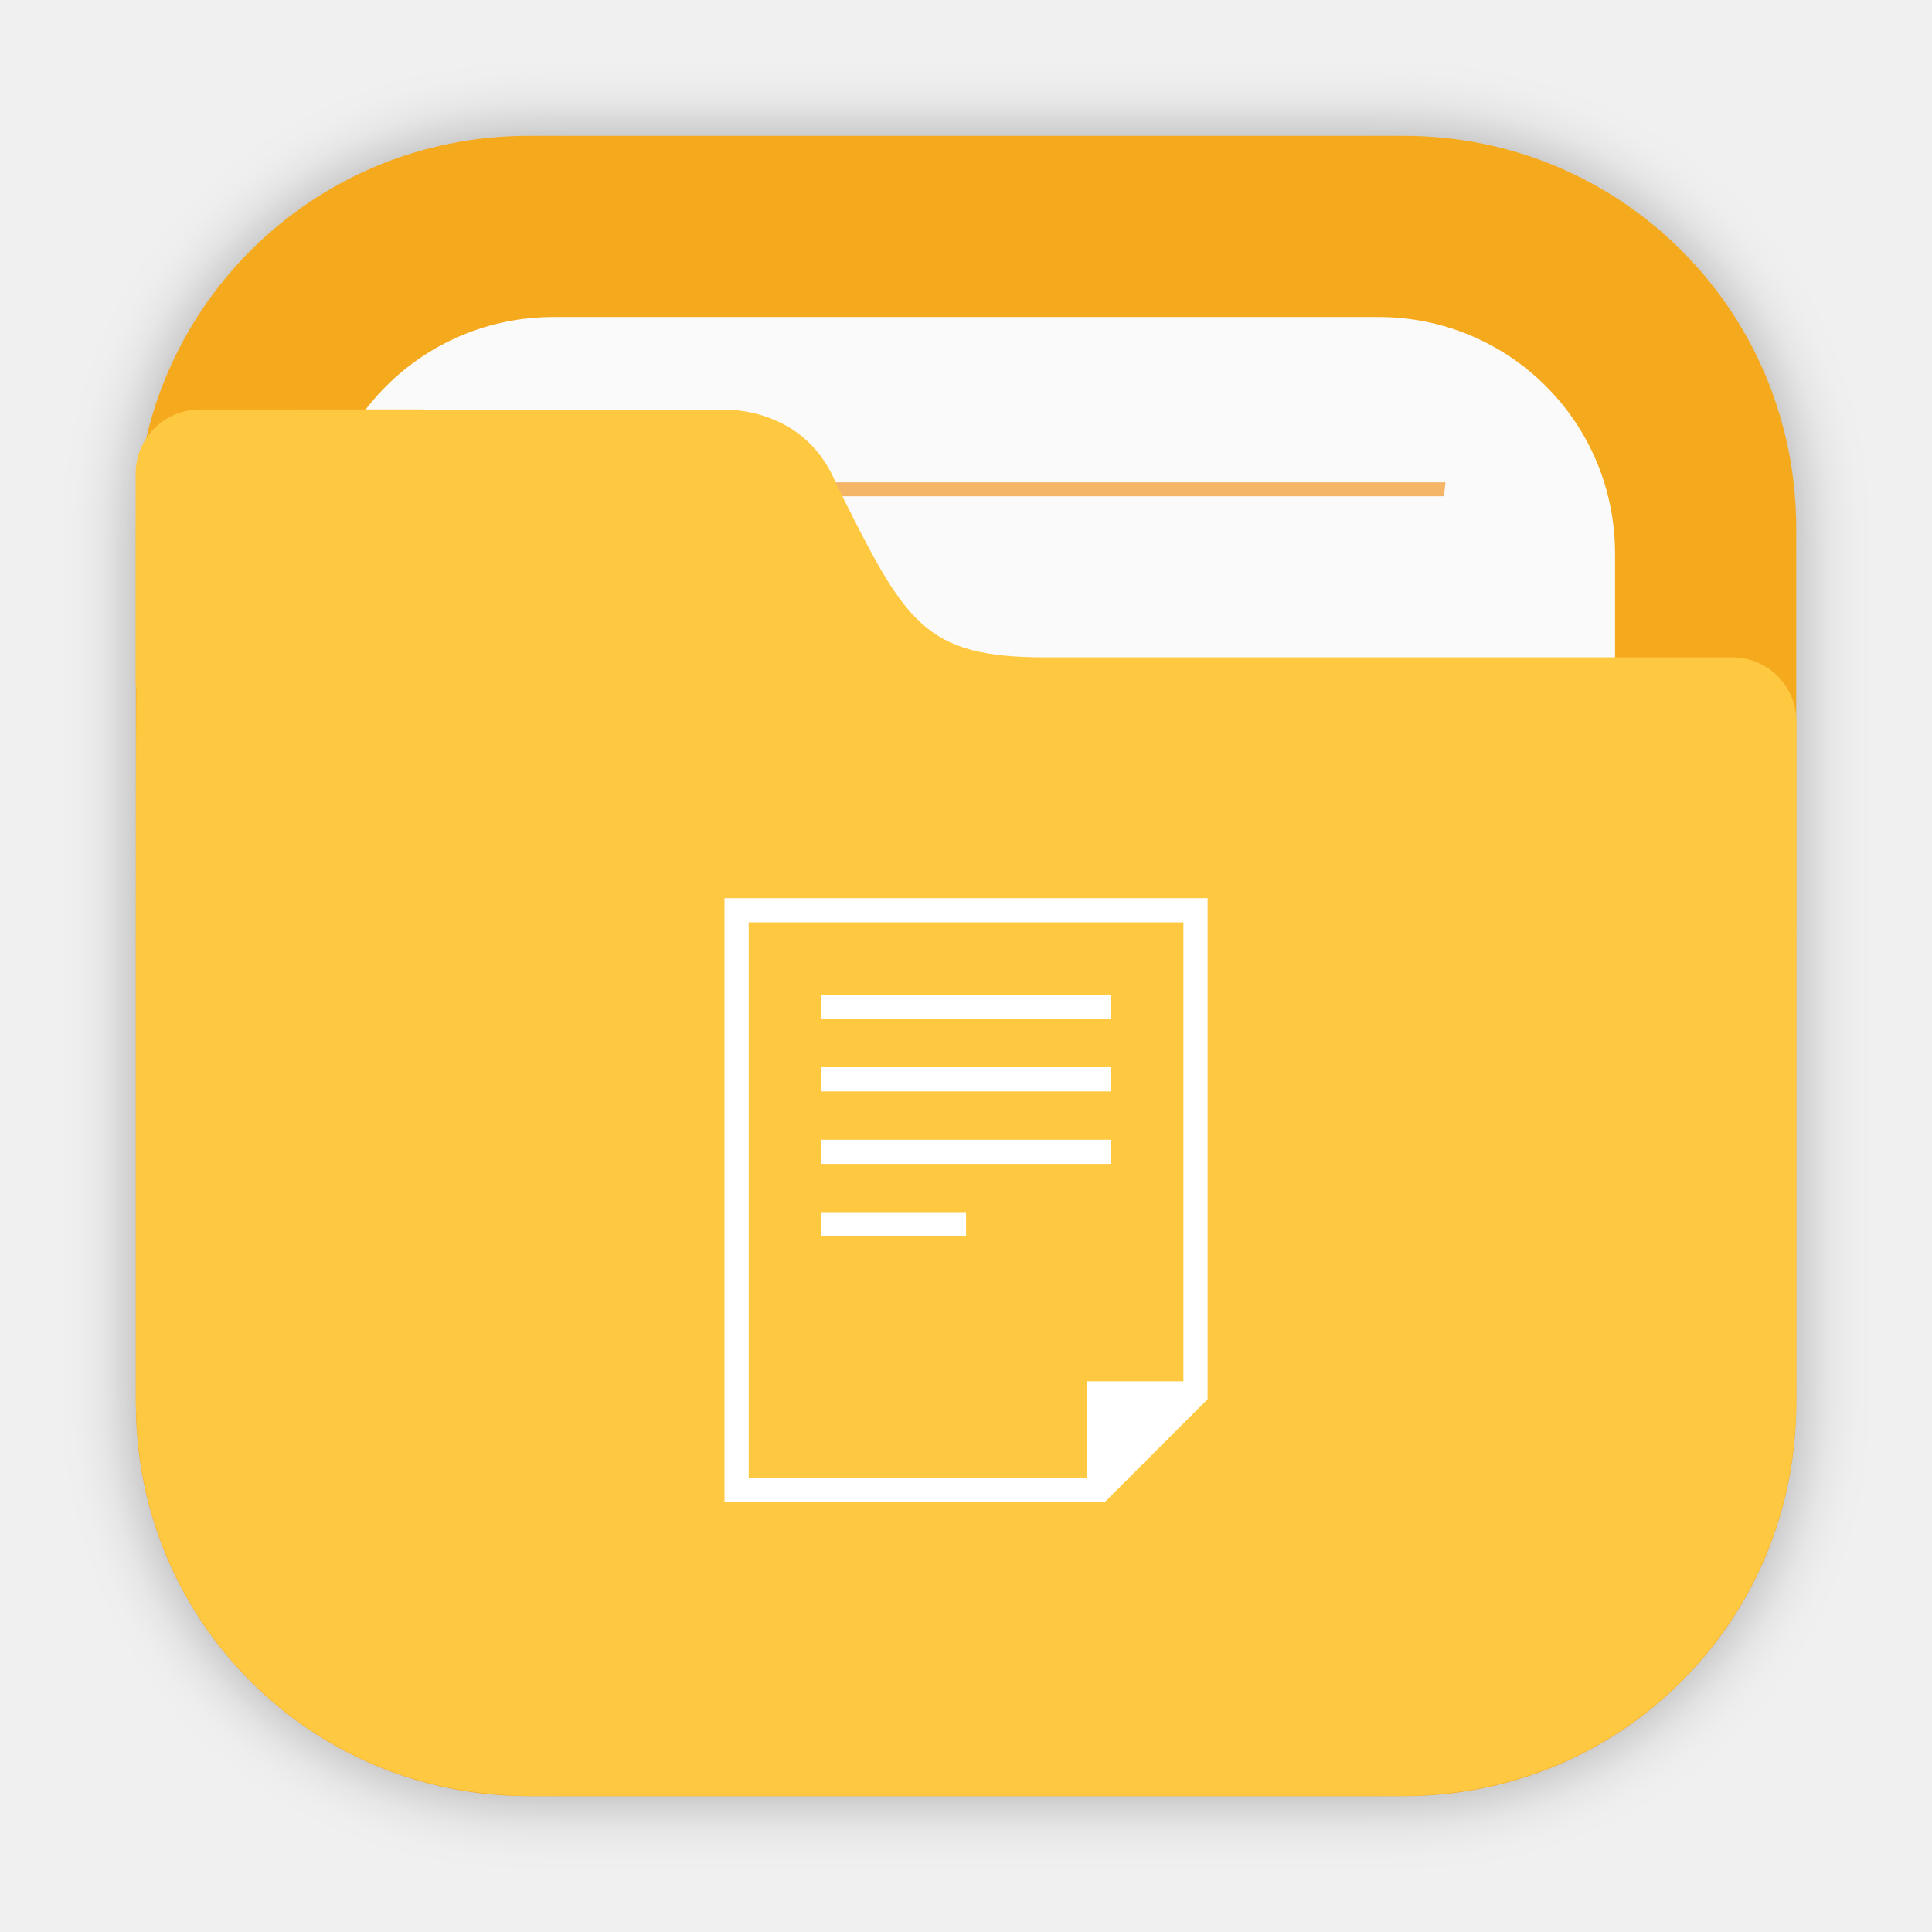
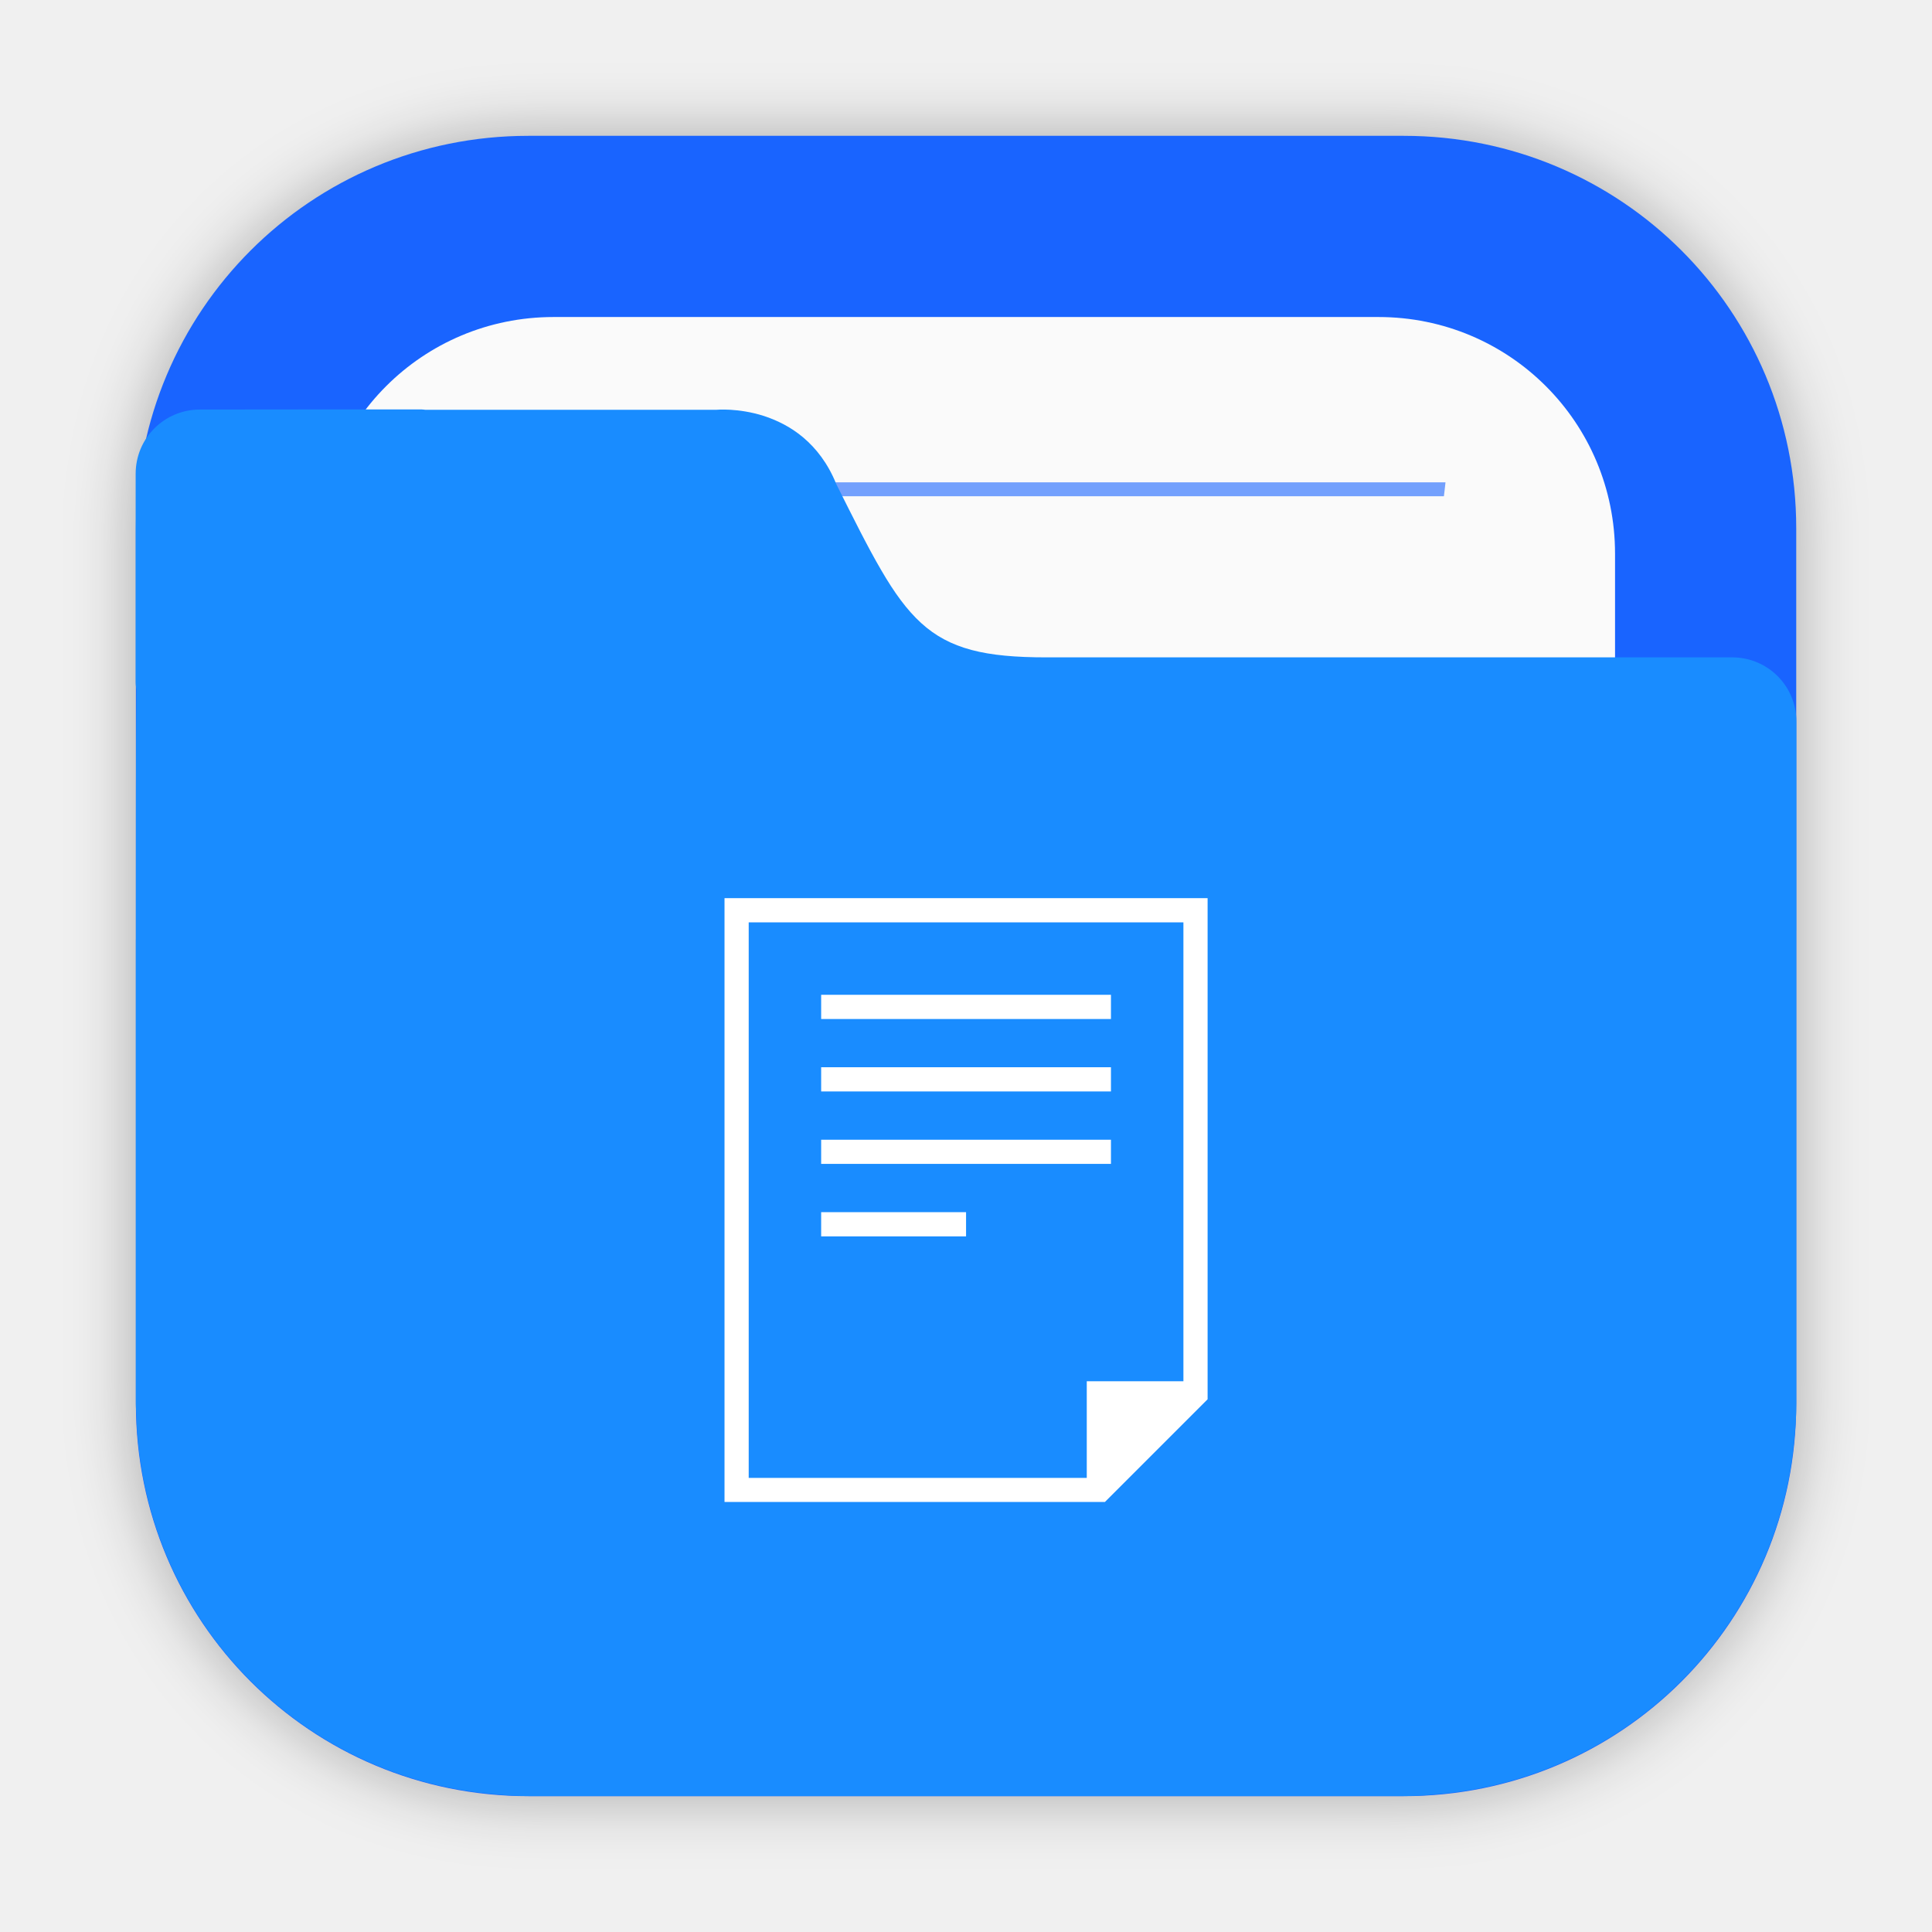
<svg xmlns="http://www.w3.org/2000/svg" width="64" height="64" version="1.1" viewBox="0 0 16.933 16.933">
  <defs>
    <filter id="filter2076-6" x="-.048" y="-.048" width="1.096" height="1.096" color-interpolation-filters="sRGB">
      <feGaussianBlur stdDeviation="1.1" />
    </filter>
  </defs>
  <g transform="translate(24.852 .5805)">
    <rect transform="matrix(.26458 0 0 .26458 -24.852 -.5805)" x="4.5" y="4.5" width="55" height="55" rx="13.002" ry="13.002" filter="url(#filter2076-6)" opacity=".3" />
-     <path d="m-20.221 0.61c-1.906 0-3.44 1.534-3.44 3.44v7.672c0 1.906 1.534 3.44 3.44 3.44h7.672c1.906 0 3.44-1.534 3.44-3.44v-7.672c0-1.906-1.534-3.44-3.44-3.44z" fill="#f5aa1e" stroke-linecap="round" stroke-width=".079" style="paint-order:stroke fill markers" />
+     <path d="m-20.221 0.61c-1.906 0-3.44 1.534-3.44 3.44v7.672c0 1.906 1.534 3.44 3.44 3.44h7.672c1.906 0 3.44-1.534 3.44-3.44v-7.672c0-1.906-1.534-3.44-3.44-3.44z" fill="#1964ff" stroke-linecap="round" stroke-width=".079" style="paint-order:stroke fill markers" />
    <path d="m-20 2.198c-1.149 0-2.074 0.925-2.074 2.074v7.229c0 1.149 0.925 2.074 2.074 2.074h7.229c1.149 0 2.074-0.925 2.074-2.074v-7.229c0-1.149-0.925-2.074-2.074-2.074z" fill="#fafafa" stroke-linecap="round" stroke-width=".079" style="paint-order:stroke fill markers" />
-     <path d="m-20.588 3.647c5e-3 0.041 0.01 0.081 0.015 0.122h8.376c0.005-0.044 0.01-0.078 0.014-0.122z" fill="#f08705" opacity=".6" stroke-width=".677" style="paint-order:normal" />
-     <path d="m-23.1 3.009c-0.312 0-0.563 0.251-0.563 0.563v1.828c0 0.023 0.004 0.044 0.007 0.066-0.005 0.541-0.005 1.157-0.005 1.965v0.224h-5.16e-4v4.066c0 0.036 0.004 0.072 0.005 0.108 2e-3 0.051 0.003 0.103 0.008 0.153 0.126 1.696 1.469 3.039 3.165 3.166 0.085 0.008 0.171 0.013 0.259 0.013 0.001 3e-6 0.002 0 0.004 0h7.671 5.17e-4c0.089 0 0.177-0.005 0.264-0.013 1.691-0.128 3.031-1.465 3.163-3.155 0.009-0.09 0.014-0.18 0.014-0.272v-4.144c1.6e-5 -0.002 5.17e-4 -0.003 5.17e-4 -0.005v-1.828c0-0.312-0.251-0.563-0.563-0.563h-6.007c-0.272 0-0.484-0.018-0.66-0.065-0.176-0.047-0.316-0.122-0.441-0.236s-0.235-0.265-0.351-0.465c-0.117-0.2-0.24-0.447-0.393-0.753-0.073-0.181-0.176-0.312-0.288-0.407-0.112-0.095-0.234-0.153-0.347-0.19-0.226-0.072-0.415-0.054-0.415-0.054h-2.553c-0.01-5.75e-4 -0.02-0.003-0.031-0.003h-0.915z" fill="#ffc841" stroke-width=".265" />
+     <path d="m-20.588 3.647c5e-3 0.041 0.01 0.081 0.015 0.122h8.376c0.005-0.044 0.01-0.078 0.014-0.122z" fill="#1964ff" opacity=".6" stroke-width=".677" style="paint-order:normal" />
+     <path d="m-23.1 3.009c-0.312 0-0.563 0.251-0.563 0.563v1.828c0 0.023 0.004 0.044 0.007 0.066-0.005 0.541-0.005 1.157-0.005 1.965v0.224h-5.16e-4v4.066c0 0.036 0.004 0.072 0.005 0.108 2e-3 0.051 0.003 0.103 0.008 0.153 0.126 1.696 1.469 3.039 3.165 3.166 0.085 0.008 0.171 0.013 0.259 0.013 0.001 3e-6 0.002 0 0.004 0h7.671 5.17e-4c0.089 0 0.177-0.005 0.264-0.013 1.691-0.128 3.031-1.465 3.163-3.155 0.009-0.09 0.014-0.18 0.014-0.272v-4.144c1.6e-5 -0.002 5.17e-4 -0.003 5.17e-4 -0.005v-1.828c0-0.312-0.251-0.563-0.563-0.563h-6.007c-0.272 0-0.484-0.018-0.66-0.065-0.176-0.047-0.316-0.122-0.441-0.236s-0.235-0.265-0.351-0.465c-0.117-0.2-0.24-0.447-0.393-0.753-0.073-0.181-0.176-0.312-0.288-0.407-0.112-0.095-0.234-0.153-0.347-0.19-0.226-0.072-0.415-0.054-0.415-0.054h-2.553c-0.01-5.75e-4 -0.02-0.003-0.031-0.003h-0.915z" fill="#198cff" stroke-width=".265" />
  </g>
  <path d="m6.35 7.872v5.292h3.334l0.9-0.9v-4.392zm0.212 0.212h3.81v4.022h-0.847v0.847h-2.963zm0.635 0.635v0.212h2.54v-0.212zm0 0.635v0.212h2.54v-0.212zm0 0.635v0.212h2.54v-0.212zm0 0.635v0.212h1.27v-0.212z" color="#000000" fill="#fff" />
</svg>
